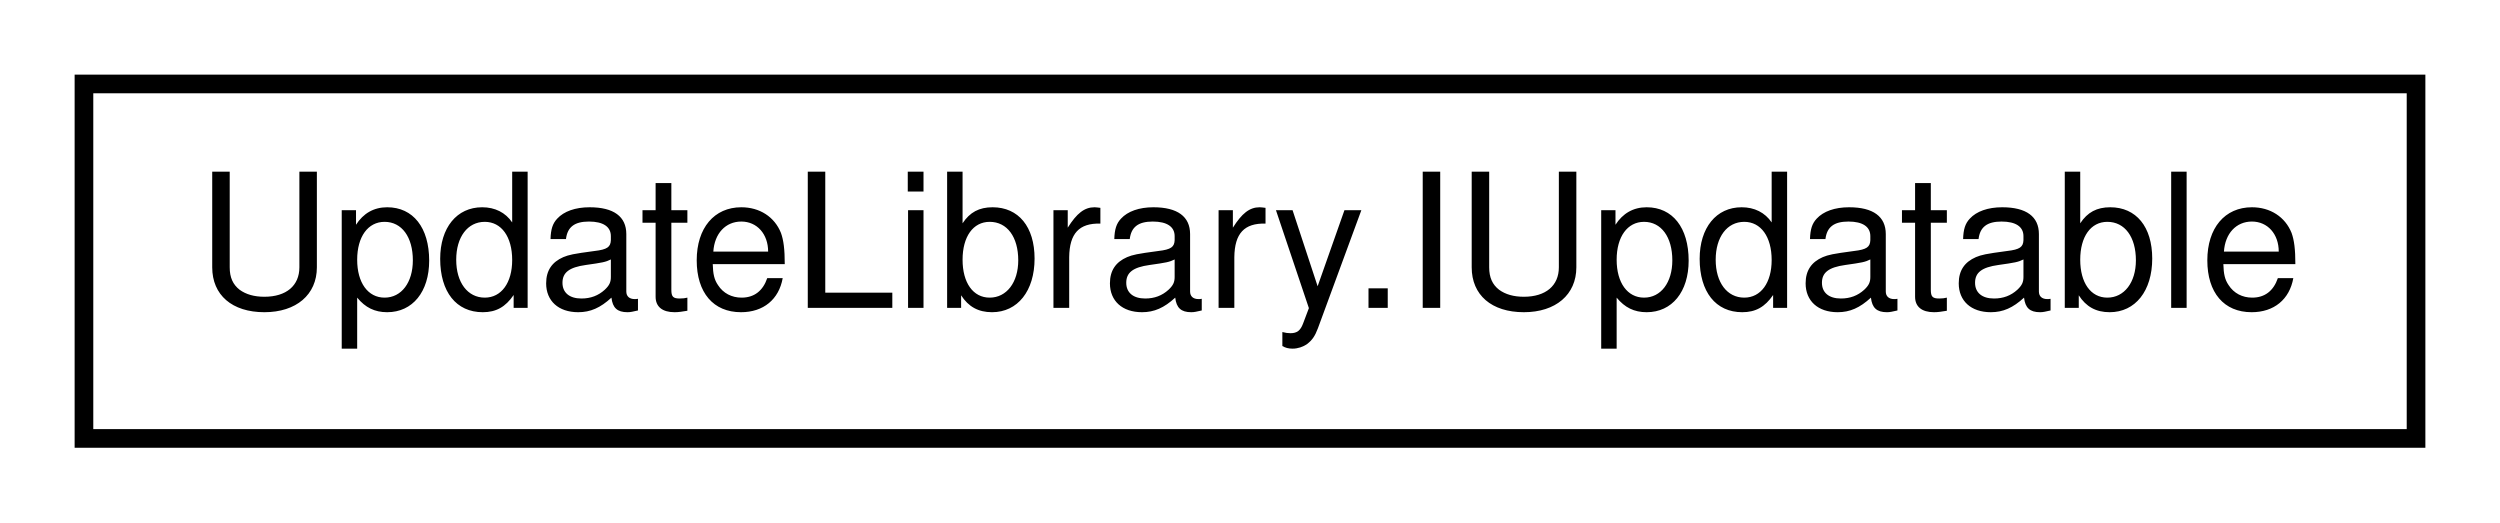
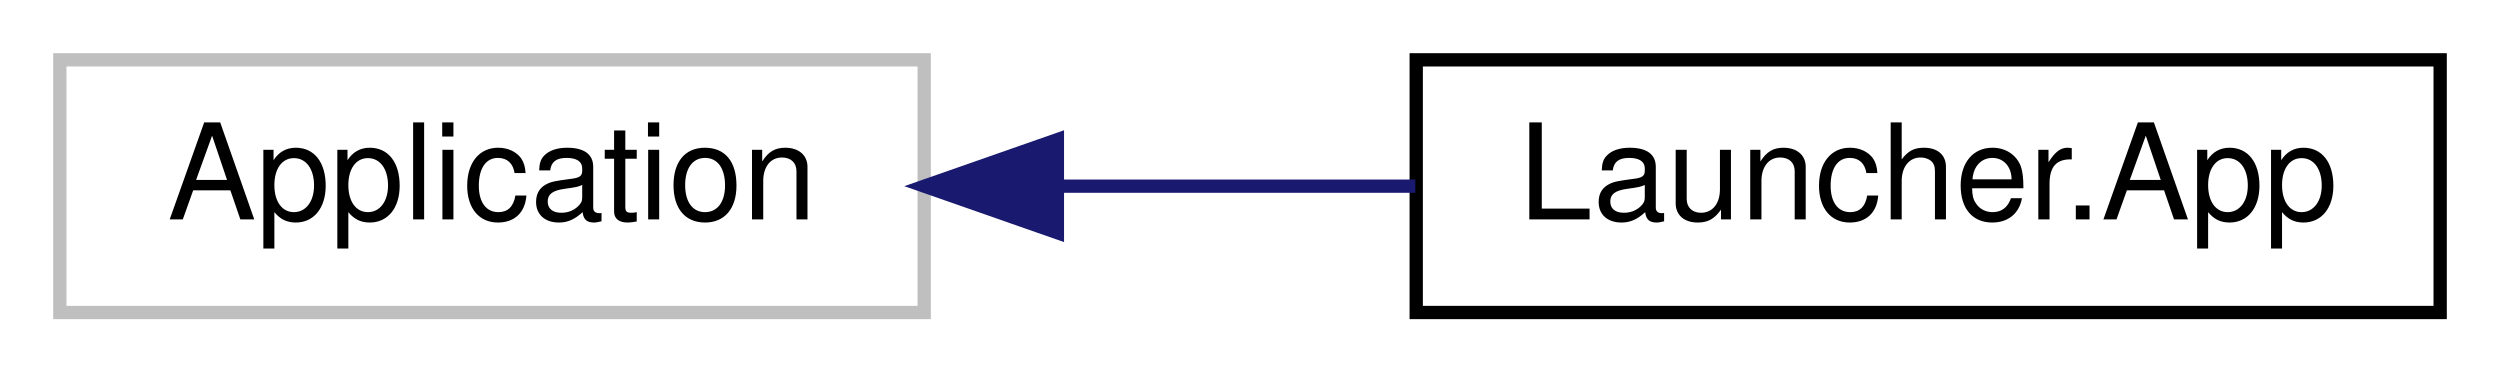
- <svg xmlns="http://www.w3.org/2000/svg" xmlns:xlink="http://www.w3.org/1999/xlink" width="134pt" height="28pt" viewBox="0.00 0.00 134.00 28.00">
+ <svg xmlns="http://www.w3.org/2000/svg" xmlns:xlink="http://www.w3.org/1999/xlink" width="188pt" height="28pt" viewBox="0.00 0.00 188.00 28.00">
  <g id="graph0" class="graph" transform="scale(1 1) rotate(0) translate(4 24)">
-     <polygon fill="white" stroke="white" points="-4,4 -4,-24 130,-24 130,4 -4,4" />
+     <polygon fill="white" stroke="white" points="-4,4 -4,-24 184,-24 184,4 -4,4" />
    <g id="node1" class="node">
-       <g id="a_node1">
-         <a xlink:href="interface_update_library_1_1_i_updatable.html" target="_top" xlink:title="UpdateLibrary.IUpdatable">
-           <polygon fill="white" stroke="black" points="0.5,-0.5 0.5,-19.5 125.5,-19.5 125.5,-0.5 0.5,-0.5" />
-           <text text-anchor="middle" x="63" y="-7.5" font-family="Helvetica,sans-Serif" font-size="10.00">UpdateLibrary.IUpdatable</text>
+       <polygon fill="white" stroke="#bfbfbf" points="0.5,-0.5 0.5,-19.5 65.5,-19.5 65.5,-0.5 0.5,-0.5" />
+       <text text-anchor="middle" x="33" y="-7.5" font-family="Helvetica,sans-Serif" font-size="10.00">Application</text>
+     </g>
+     <g id="node2" class="node">
+       <g id="a_node2">
+         <a xlink:href="class_launcher_1_1_app.html" target="_top" xlink:title="App ">
+           <polygon fill="white" stroke="black" points="102.5,-0.5 102.5,-19.5 179.5,-19.5 179.5,-0.5 102.5,-0.5" />
+           <text text-anchor="middle" x="141" y="-7.5" font-family="Helvetica,sans-Serif" font-size="10.00">Launcher.App</text>
        </a>
      </g>
    </g>
+     <g id="edge1" class="edge">
+       <path fill="none" stroke="midnightblue" d="M75.629,-10C84.47,-10 93.754,-10 102.434,-10" />
+       <polygon fill="midnightblue" stroke="midnightblue" points="75.516,-6.5 65.516,-10 75.516,-13.5 75.516,-6.5" />
+     </g>
  </g>
</svg>
